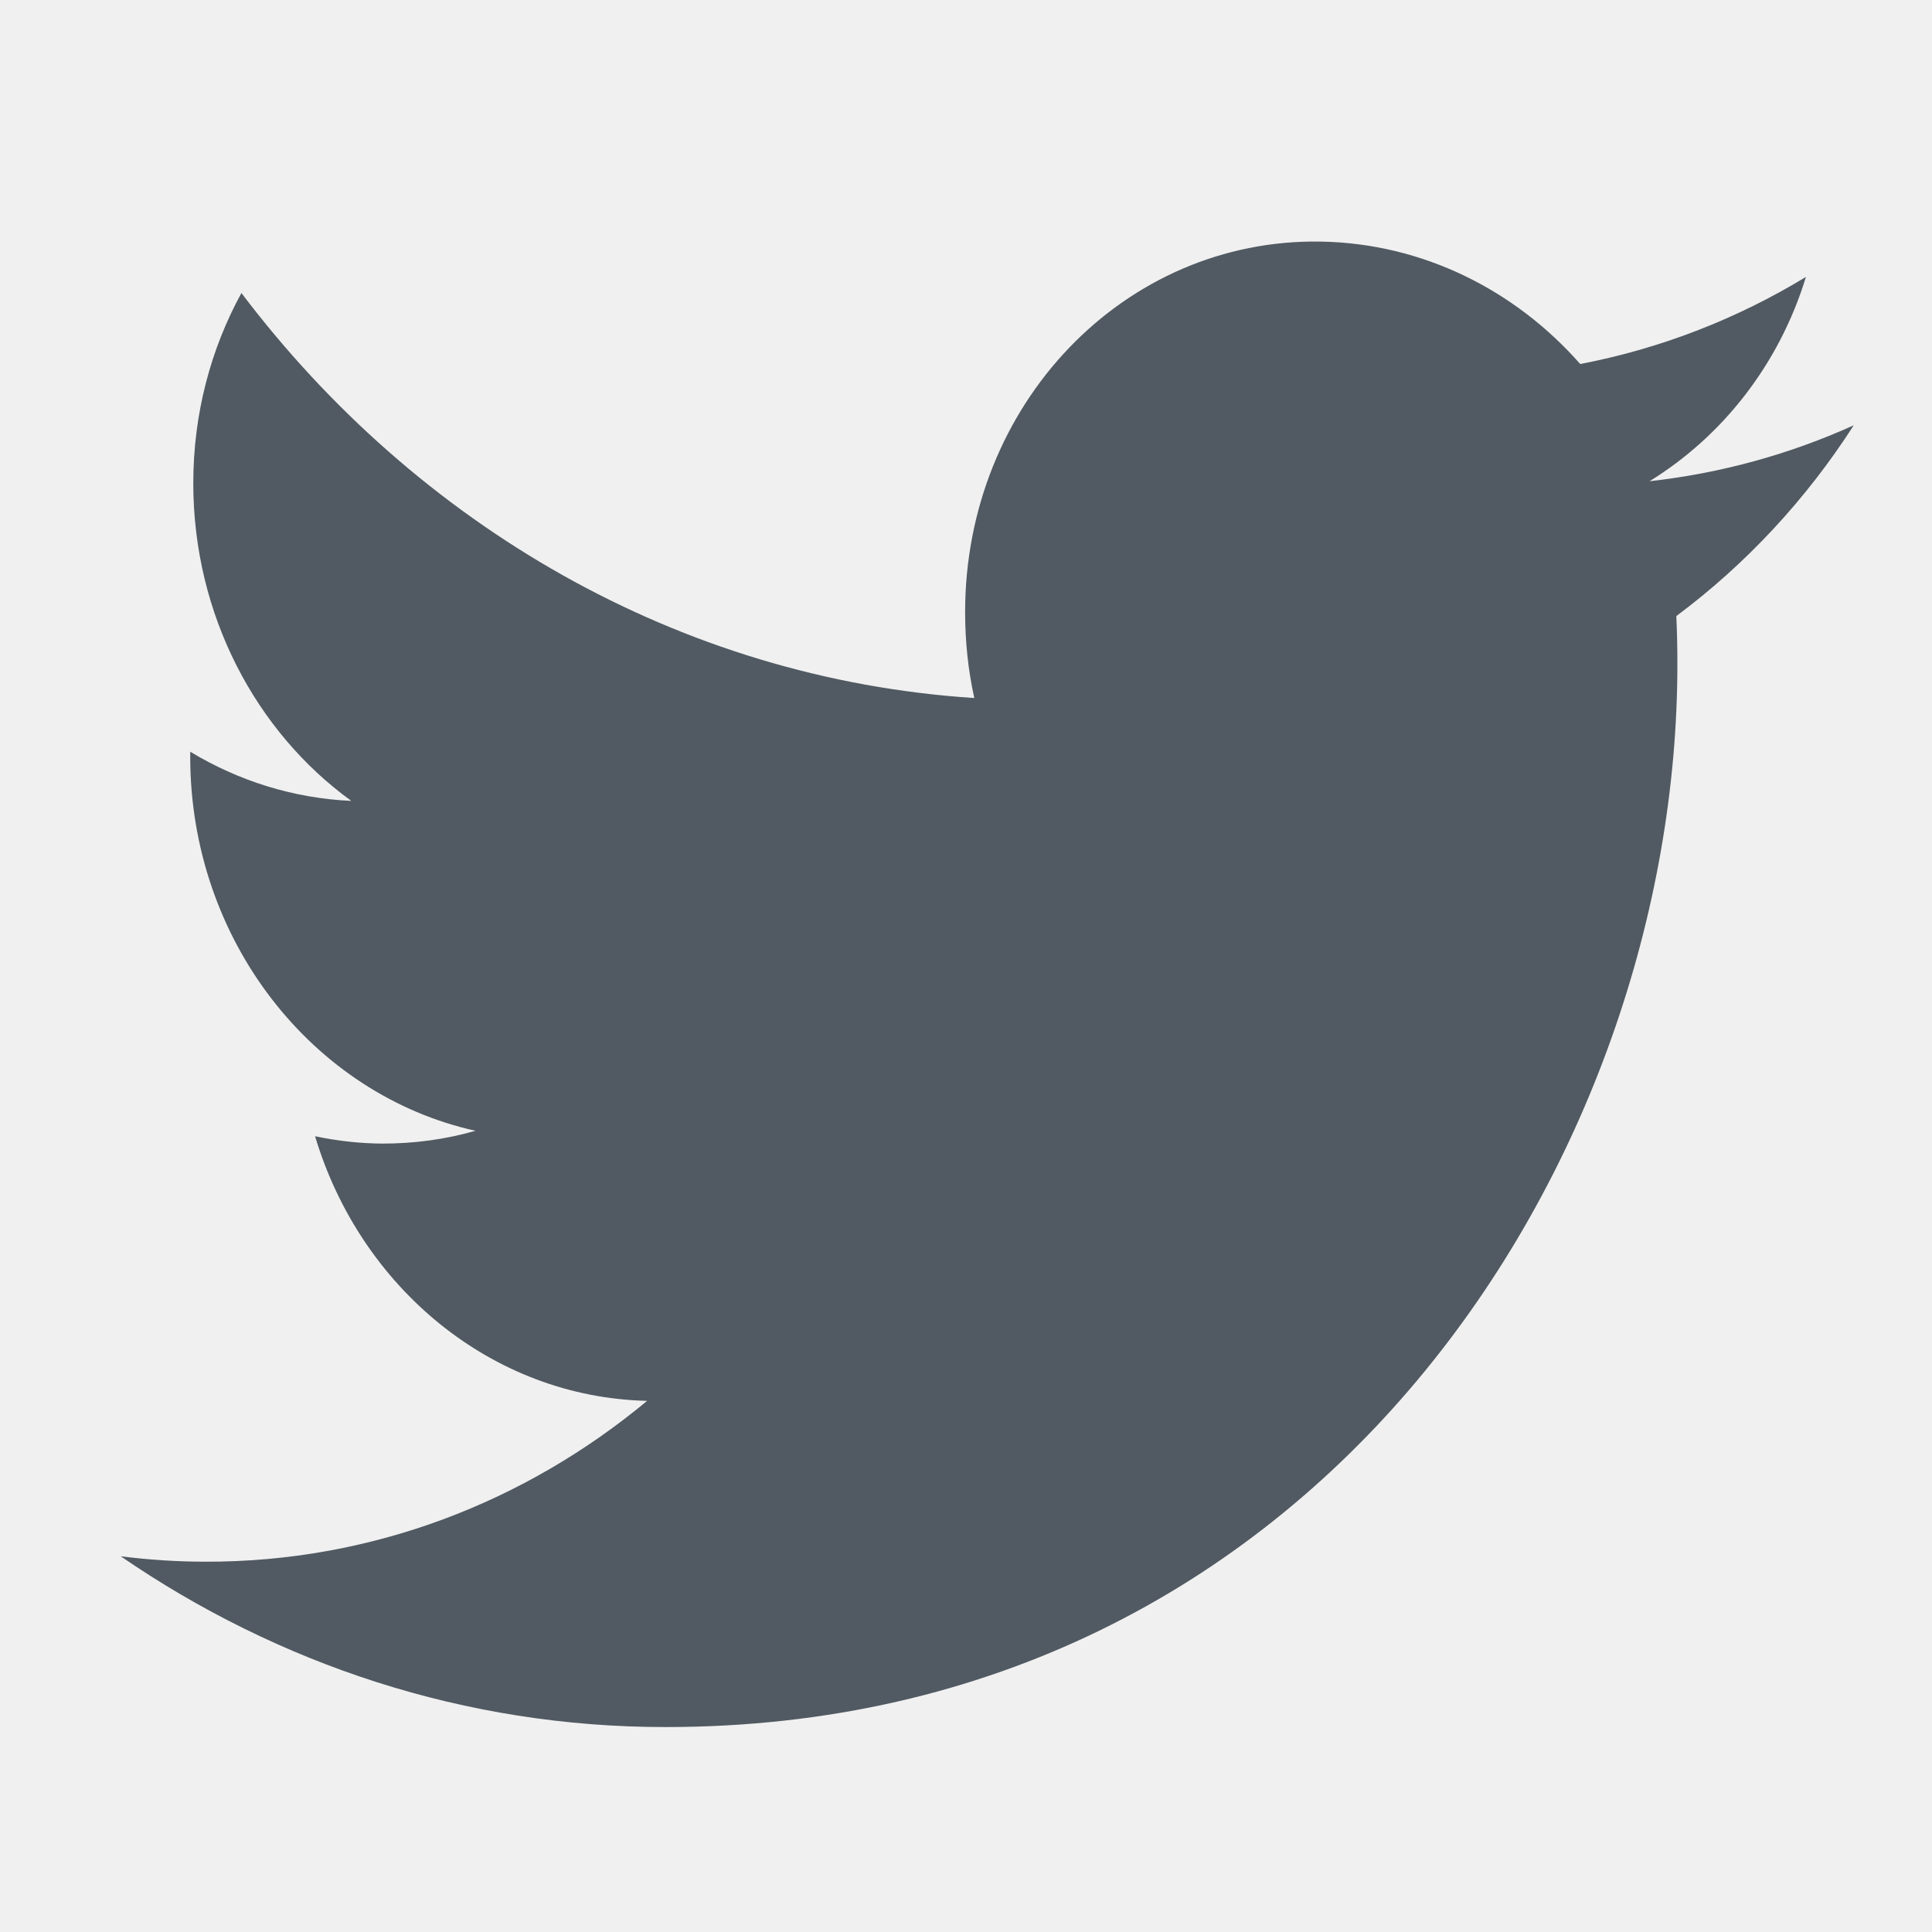
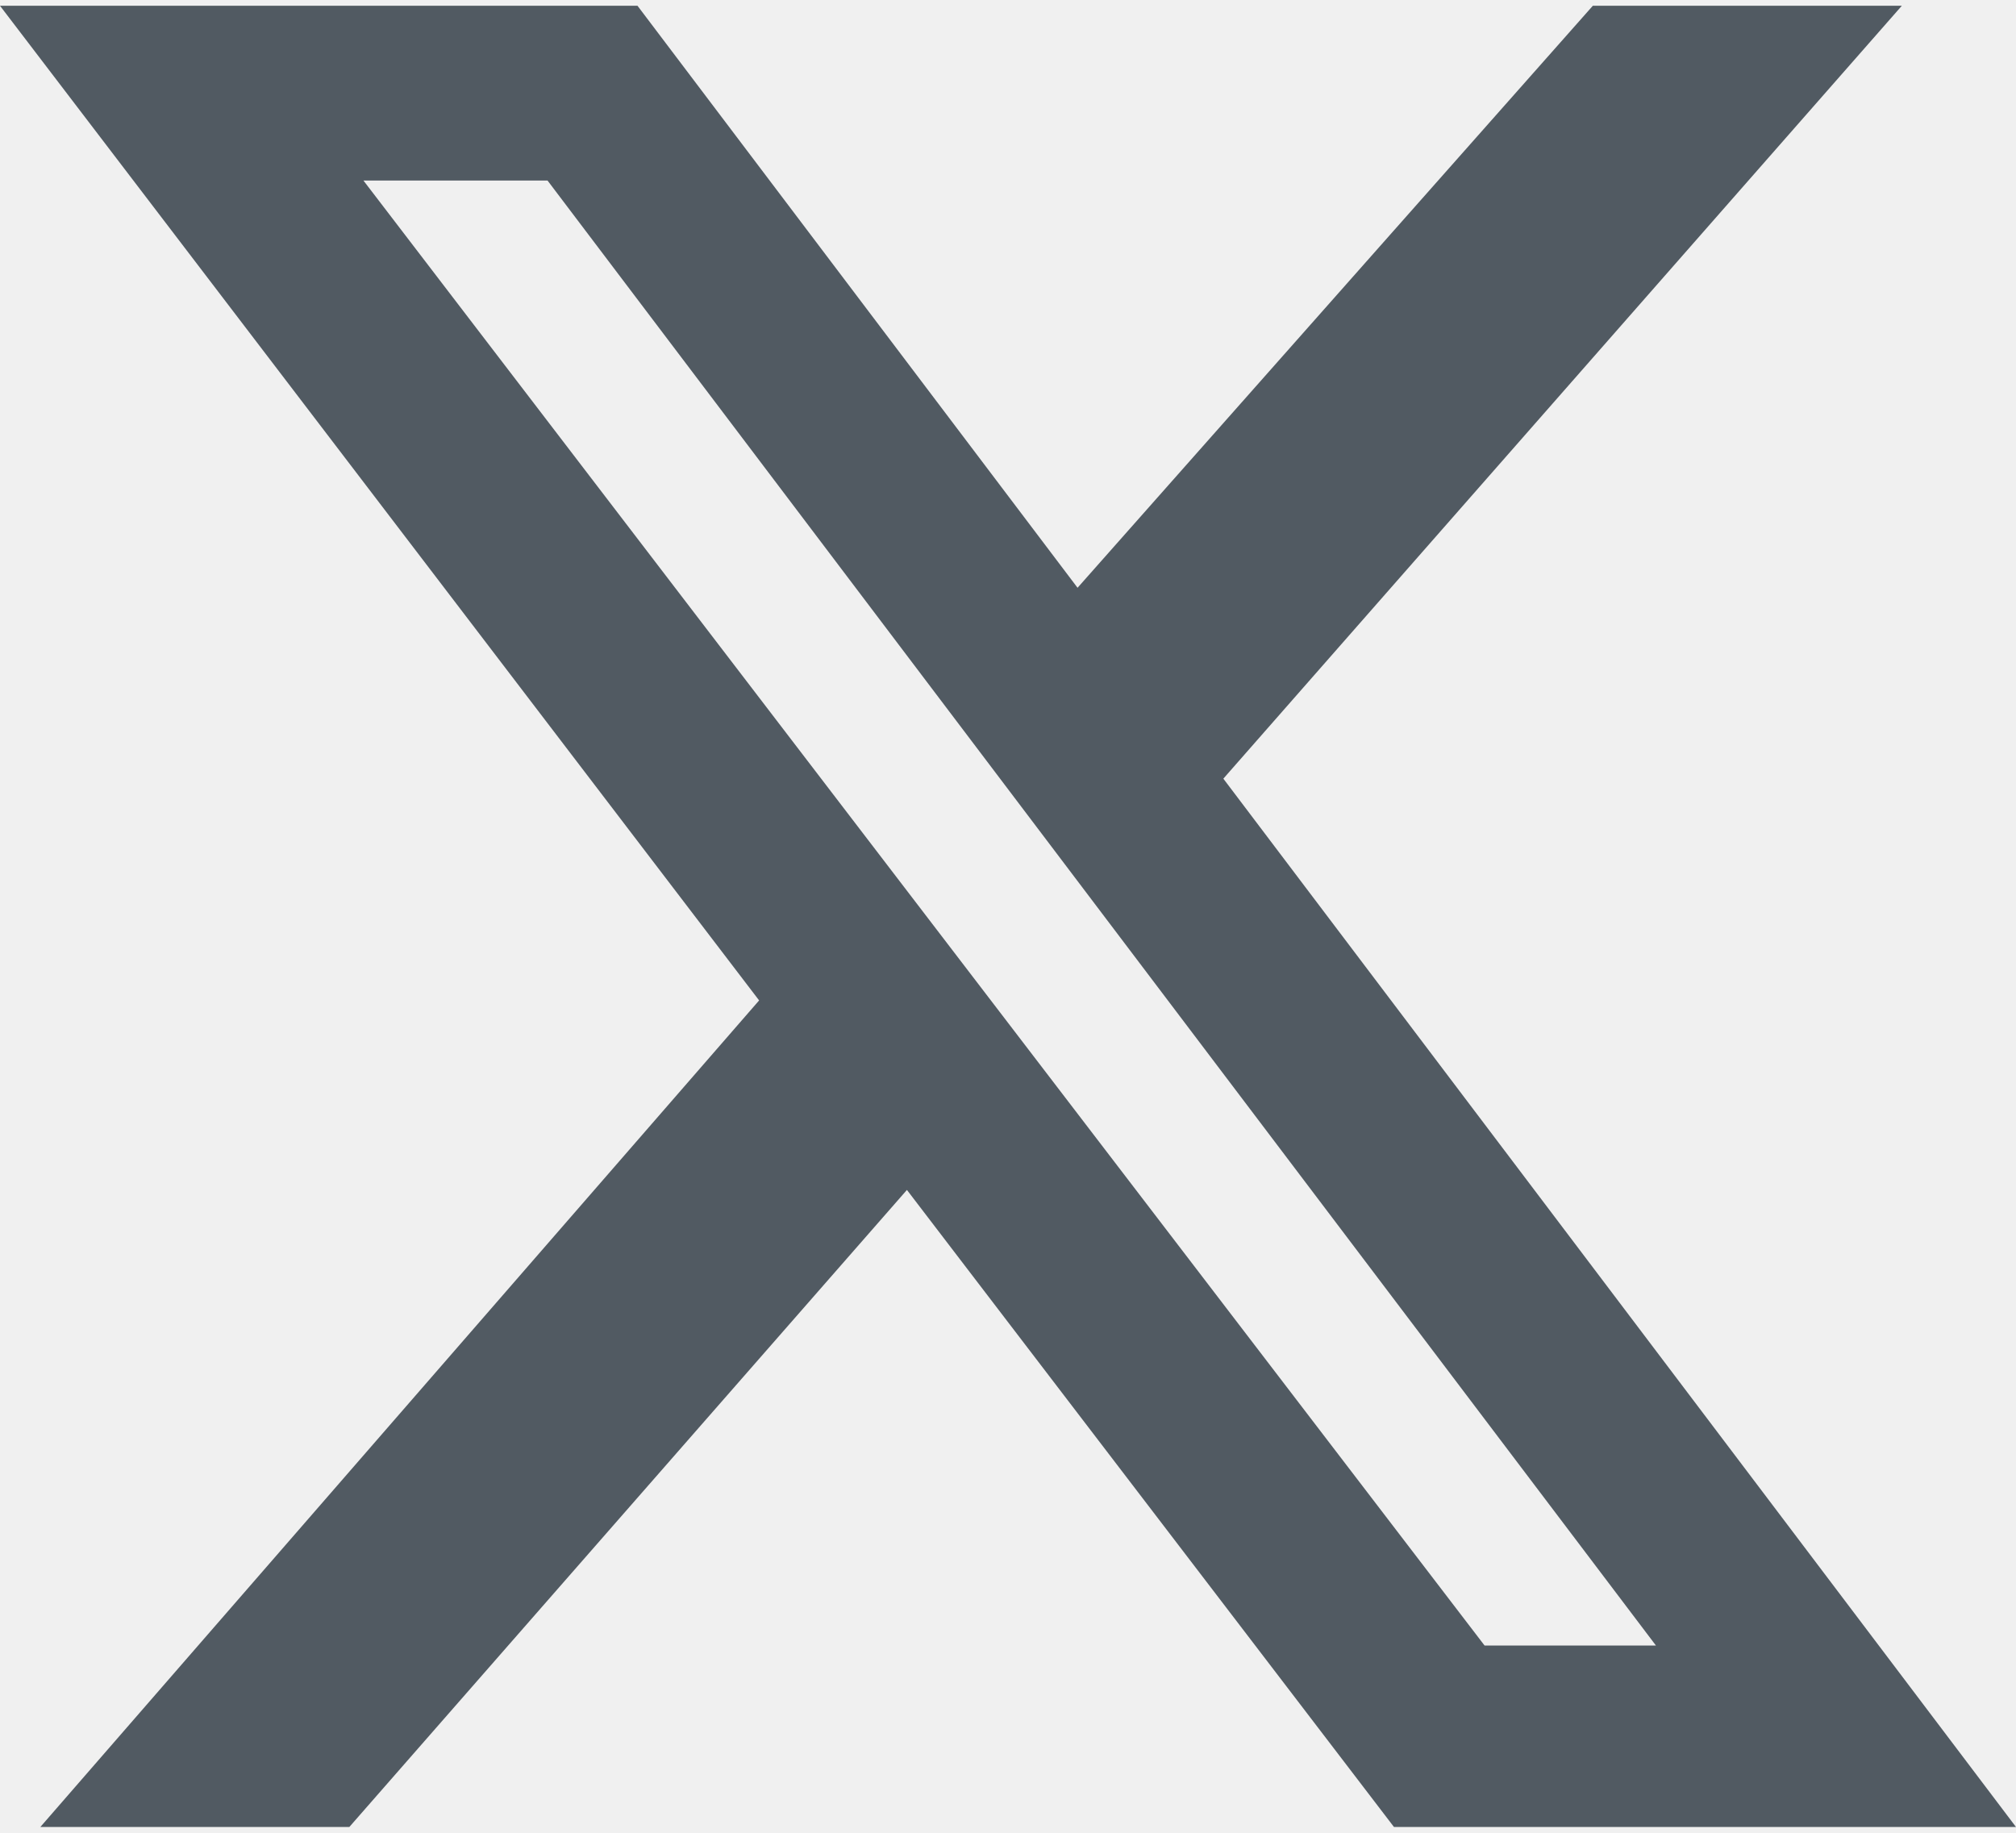
- <svg xmlns="http://www.w3.org/2000/svg" width="24" height="24" viewBox="0 0 24 24" fill="none">
-   <path fill-rule="evenodd" clip-rule="evenodd" d="M1.5 19.333C1.845 19.376 2.198 19.4 2.554 19.4C4.624 19.404 6.529 18.657 8.039 17.402C6.106 17.357 4.475 15.99 3.914 14.115C4.183 14.171 4.461 14.204 4.744 14.206C5.148 14.207 5.537 14.153 5.907 14.047C3.886 13.6 2.363 11.683 2.363 9.398C2.363 9.378 2.363 9.358 2.363 9.338C2.959 9.698 3.639 9.916 4.364 9.949C3.181 9.093 2.401 7.639 2.401 6.003C2.401 5.138 2.62 4.331 2.999 3.64C5.179 6.521 8.434 8.433 12.103 8.671C12.027 8.328 11.989 7.97 11.989 7.604C11.989 5.022 13.966 2.961 16.405 3.001C17.676 3.022 18.825 3.606 19.63 4.522C20.637 4.329 21.582 3.958 22.434 3.44C22.105 4.518 21.404 5.416 20.491 5.978C21.385 5.878 22.236 5.641 23.028 5.283C22.436 6.205 21.687 7.01 20.824 7.653C20.833 7.853 20.837 8.053 20.837 8.253C20.837 14.385 16.393 21.457 8.268 21.454C5.777 21.456 3.454 20.674 1.5 19.333L1.5 19.333Z" fill="#515A62" />
+ <svg xmlns="http://www.w3.org/2000/svg" width="22" height="20" viewBox="0 0 22 20" fill="none">
+   <g id="Frame 79" clip-path="url(#clip0_5647_21196)">
+     <path id="Vector" d="M17.382 0.063H20.754L13.35 8.497L22 19.937H15.212L9.897 12.985L3.812 19.937H0.44L8.284 10.917L0 0.063H6.957L11.759 6.414L17.382 0.063ZM16.201 17.957H18.071L5.975 1.97H3.966L16.201 17.957Z" fill="#515A62" />
+   </g>
+   <defs>
+     <clipPath id="clip0_5647_21196">
+       <rect width="22" height="19.873" fill="white" transform="translate(0 0.0633545)" />
+     </clipPath>
+   </defs>
</svg>
